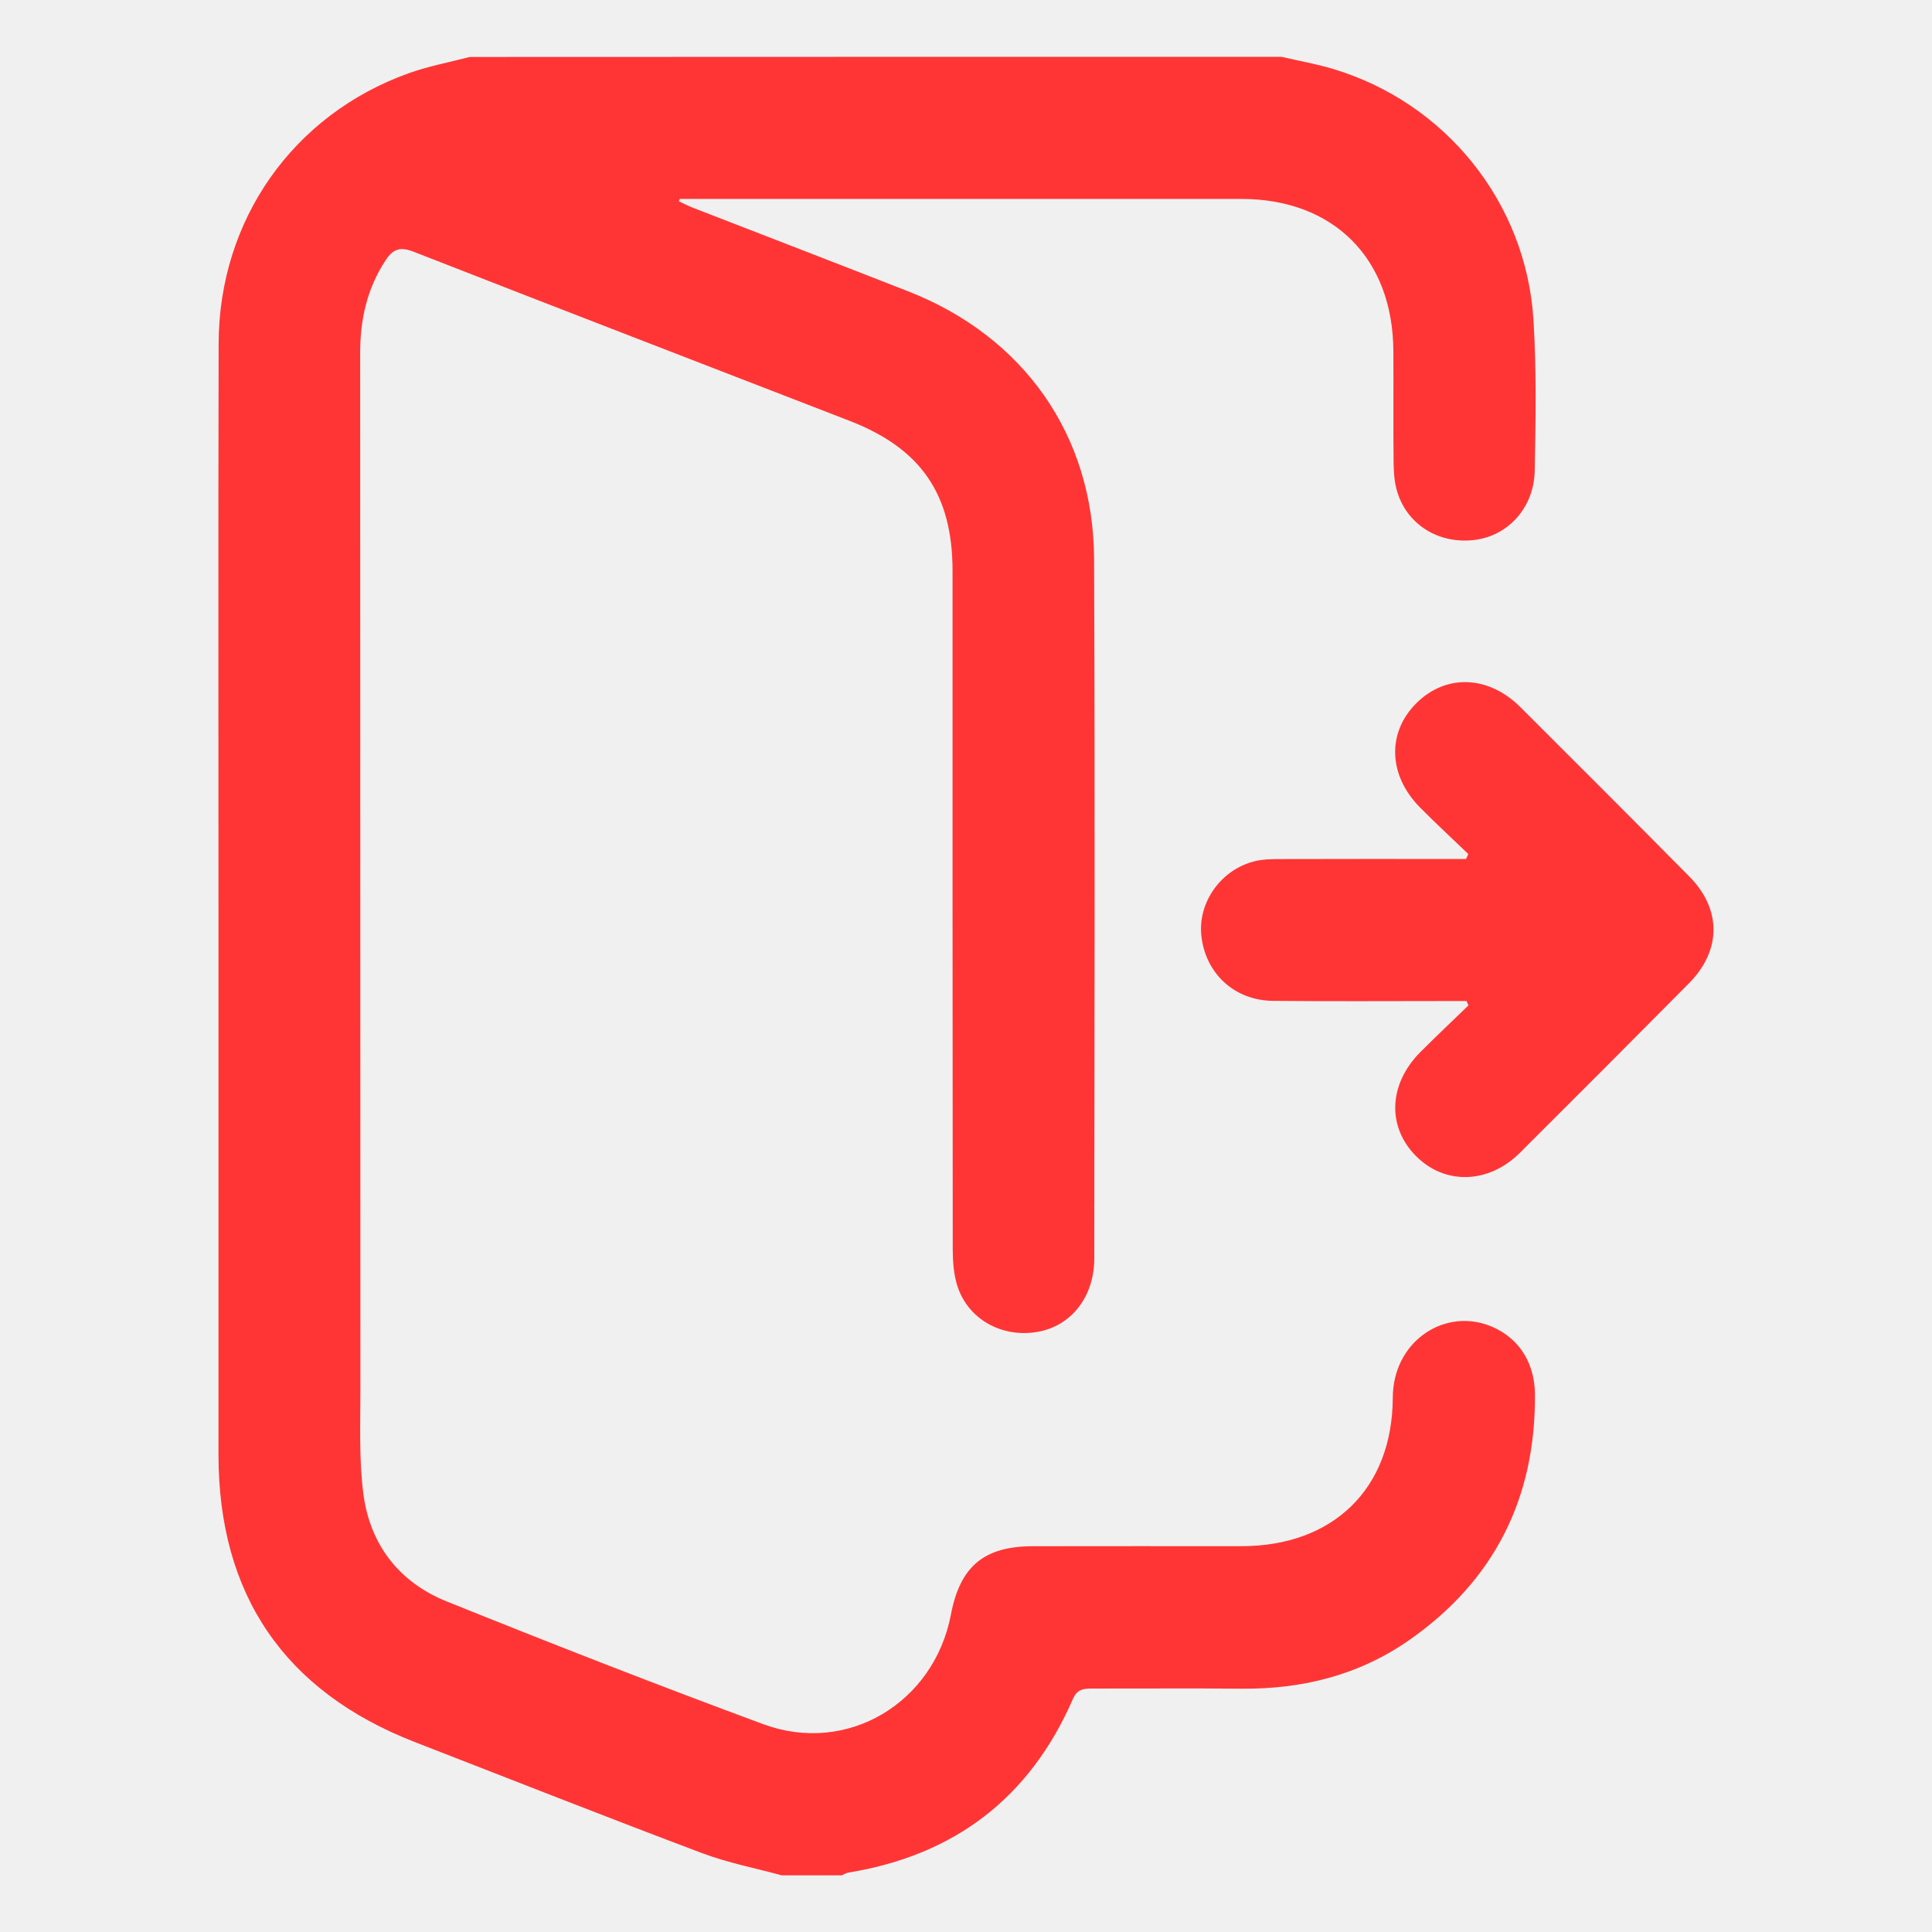
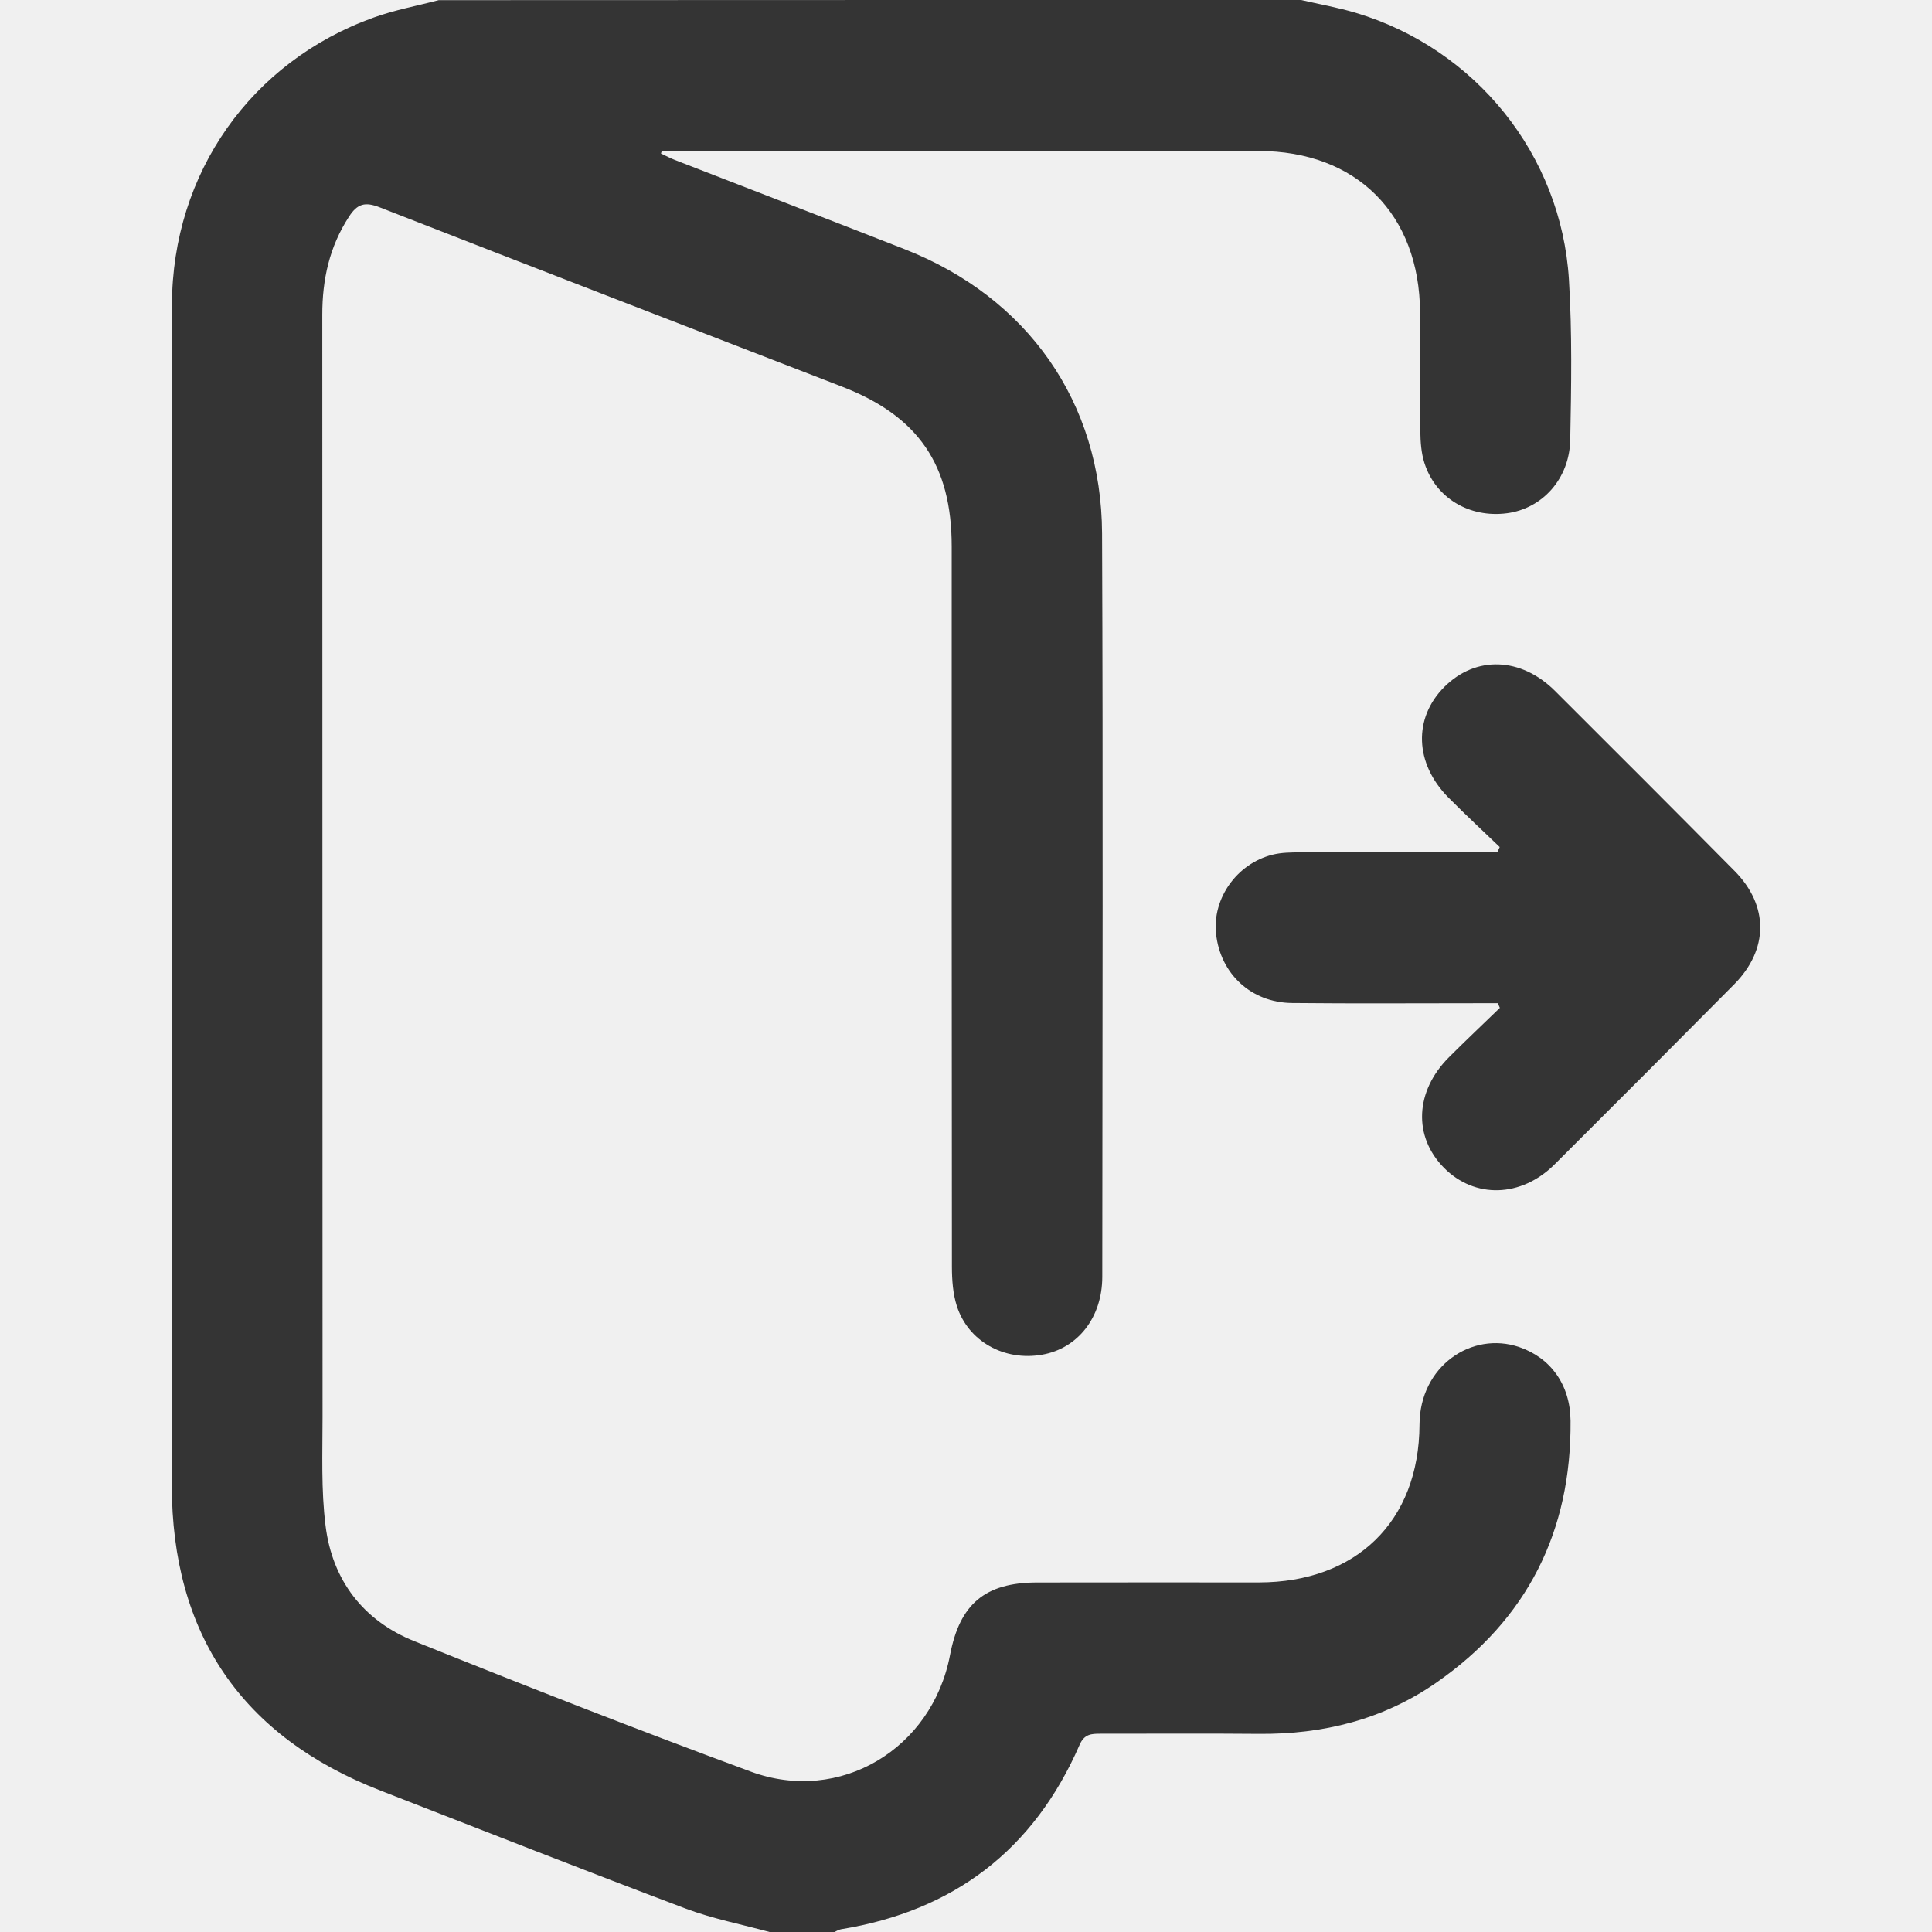
- <svg xmlns="http://www.w3.org/2000/svg" width="408" height="408" viewBox="0 0 408 408" fill="none">
-   <path d="M270.62 12C274.25 12.84 277.93 13.49 281.49 14.55C305.26 21.67 322.31 42.75 323.84 67.58C324.49 78.17 324.31 88.82 324.1 99.43C323.95 107.18 318.53 113.09 311.53 114.01C304.06 114.99 297.32 110.98 295.11 104C294.48 102.02 294.33 99.83 294.3 97.73C294.21 89.86 294.3 81.98 294.25 74.11C294.15 54.55 281.61 42.01 262.14 42.01C223.72 42 185.3 42.01 146.88 42.01C145.77 42.01 144.65 42.01 143.54 42.01C143.48 42.18 143.43 42.34 143.37 42.51C144.29 42.94 145.2 43.43 146.15 43.8C161.36 49.71 176.59 55.57 191.78 61.52C216.21 71.08 230.95 91.93 231.05 118.06C231.25 167.3 231.13 216.55 231.09 265.79C231.08 273.86 226.22 280.02 219.13 281.26C211.62 282.58 204.45 278.64 202.18 271.58C201.4 269.14 201.21 266.43 201.2 263.84C201.15 216.1 201.16 168.35 201.16 120.61C201.16 104.42 194.54 94.73 179.41 88.87C148.75 76.99 118.07 65.18 87.45 53.2C84.54 52.06 83.03 52.5 81.38 55.04C77.48 61.03 76.05 67.54 76.06 74.6C76.1 147.59 76.07 220.58 76.11 293.57C76.11 300.81 75.81 308.12 76.71 315.27C78.06 326.12 84.24 334.13 94.33 338.19C116.51 347.12 138.78 355.84 161.21 364.12C178.93 370.66 197.27 359.62 200.82 340.94C202.75 330.81 207.78 326.56 218.06 326.53C232.78 326.49 247.5 326.53 262.22 326.52C281.47 326.5 294.05 314.48 294.13 295.14C294.18 283.55 304.5 276.51 313.97 279.75C320.17 281.88 324.09 287.2 324.15 294.4C324.33 316.37 315.55 333.86 297.5 346.42C286.92 353.78 274.97 356.74 262.15 356.62C251.67 356.52 241.19 356.61 230.72 356.59C228.91 356.59 227.51 356.65 226.58 358.78C217.48 379.69 201.56 391.81 179.13 395.46C178.66 395.54 178.24 395.83 177.79 396.03C173.55 396.03 169.31 396.03 165.06 396.03C159.44 394.49 153.65 393.38 148.22 391.33C127.95 383.69 107.8 375.74 87.61 367.89C60.08 357.19 46.14 336.78 46.14 307.18C46.14 269.08 46.14 230.97 46.14 192.87C46.14 152.77 46.08 112.66 46.17 72.56C46.23 46.45 61.86 24.23 86.3 15.47C90.47 13.97 94.89 13.16 99.19 12.03C156.34 12 213.48 12 270.62 12Z" fill="#FF3535" />
-   <path d="M310.079 180.36C306.669 177.08 303.199 173.87 299.869 170.51C293.159 163.72 292.879 154.71 299.099 148.51C305.329 142.3 314.29 142.58 321.06 149.32C332.99 161.21 344.899 173.13 356.749 185.1C363.589 192.01 363.56 200.7 356.68 207.65C344.82 219.62 332.919 231.54 320.989 243.43C314.349 250.05 305.109 250.28 299.009 244.12C292.859 237.9 293.229 228.91 299.999 222.13C303.319 218.81 306.739 215.59 310.109 212.32C309.969 212.01 309.839 211.71 309.699 211.4C308.399 211.4 307.11 211.4 305.81 211.4C293.47 211.4 281.129 211.49 268.789 211.36C260.649 211.27 254.539 205.53 253.699 197.58C252.959 190.59 257.809 183.67 264.899 181.89C266.679 181.44 268.599 181.42 270.459 181.42C282.299 181.38 294.149 181.4 305.989 181.4C307.189 181.4 308.399 181.4 309.599 181.4C309.739 181.06 309.909 180.71 310.079 180.36Z" fill="#FF3535" />
+ <svg xmlns="http://www.w3.org/2000/svg" width="384" height="384" viewBox="0 0 384 384" fill="none">
+   <g clip-path="url(#clip0_2608_29)">
+     <path d="M258.618 0C262.248 0.84 265.928 1.49 269.488 2.55C293.258 9.67 310.308 30.75 311.838 55.58C312.488 66.17 312.308 76.82 312.098 87.43C311.948 95.18 306.529 101.09 299.529 102.01C292.059 102.99 285.318 98.98 283.108 92C282.478 90.02 282.329 87.83 282.299 85.73C282.209 77.86 282.298 69.98 282.248 62.11C282.148 42.55 269.609 30.01 250.139 30.01C211.719 30 173.298 30.01 134.878 30.01C133.768 30.01 132.648 30.01 131.538 30.01C131.478 30.18 131.428 30.34 131.368 30.51C132.288 30.94 133.199 31.43 134.149 31.8C149.359 37.71 164.589 43.57 179.779 49.52C204.209 59.08 218.948 79.93 219.048 106.06C219.248 155.3 219.129 204.55 219.089 253.79C219.079 261.86 214.218 268.02 207.128 269.26C199.618 270.58 192.448 266.64 190.178 259.58C189.398 257.14 189.209 254.43 189.199 251.84C189.149 204.1 189.158 156.35 189.158 108.61C189.158 92.42 182.538 82.73 167.408 76.87C136.748 64.99 106.069 53.18 75.448 41.2C72.538 40.06 71.028 40.5 69.379 43.04C65.478 49.03 64.049 55.54 64.058 62.6C64.099 135.59 64.069 208.58 64.109 281.57C64.109 288.81 63.809 296.12 64.709 303.27C66.058 314.12 72.239 322.13 82.329 326.19C104.509 335.12 126.778 343.84 149.218 352.12C166.938 358.66 185.279 347.62 188.829 328.94C190.759 318.81 195.788 314.56 206.068 314.53C220.788 314.49 235.508 314.53 250.228 314.52C269.478 314.5 282.059 302.48 282.139 283.14C282.189 271.55 292.508 264.51 301.978 267.75C308.178 269.88 312.099 275.2 312.159 282.4C312.339 304.37 303.558 321.86 285.508 334.42C274.928 341.78 262.978 344.74 250.158 344.62C239.678 344.52 229.198 344.61 218.728 344.59C216.918 344.59 215.519 344.65 214.589 346.78C205.489 367.69 189.569 379.81 167.139 383.46C166.679 383.54 166.248 383.83 165.798 384.03C161.558 384.03 157.318 384.03 153.068 384.03C147.448 382.49 141.658 381.38 136.228 379.33C115.958 371.69 95.808 363.74 75.618 355.89C48.089 345.19 34.148 324.78 34.148 295.18C34.148 257.08 34.148 218.97 34.148 180.87C34.148 140.77 34.089 100.66 34.178 60.56C34.239 34.45 49.868 12.23 74.308 3.47C78.478 1.97 82.898 1.16 87.198 0.03C144.339 -1.22003e-06 201.478 0 258.618 0Z" fill="#343434" />
+     <path d="M298.079 168.357C294.669 165.077 291.199 161.867 287.869 158.507C281.159 151.717 280.879 142.707 287.099 136.507C293.329 130.297 302.29 130.577 309.06 137.317C320.99 149.207 332.899 161.127 344.749 173.097C351.589 180.007 351.56 188.697 344.68 195.647C332.82 207.617 320.919 219.537 308.989 231.427C302.349 238.047 293.109 238.277 287.009 232.117C280.859 225.897 281.229 216.907 287.999 210.127C291.319 206.807 294.739 203.587 298.109 200.317C297.969 200.007 297.839 199.707 297.699 199.397C296.399 199.397 295.11 199.397 293.81 199.397C281.47 199.397 269.129 199.487 256.789 199.357C248.649 199.267 242.539 193.527 241.699 185.577C240.959 178.587 245.809 171.667 252.899 169.887C254.679 169.437 256.599 169.417 258.459 169.417C270.299 169.377 282.149 169.397 293.989 169.397C295.189 169.397 296.399 169.397 297.599 169.397C297.739 169.057 297.909 168.707 298.079 168.357Z" fill="#343434" />
+   </g>
+   <defs>
+     <clipPath id="clip0_2608_29">
+       <rect width="384" height="384" fill="white" />
+     </clipPath>
+   </defs>
</svg>
